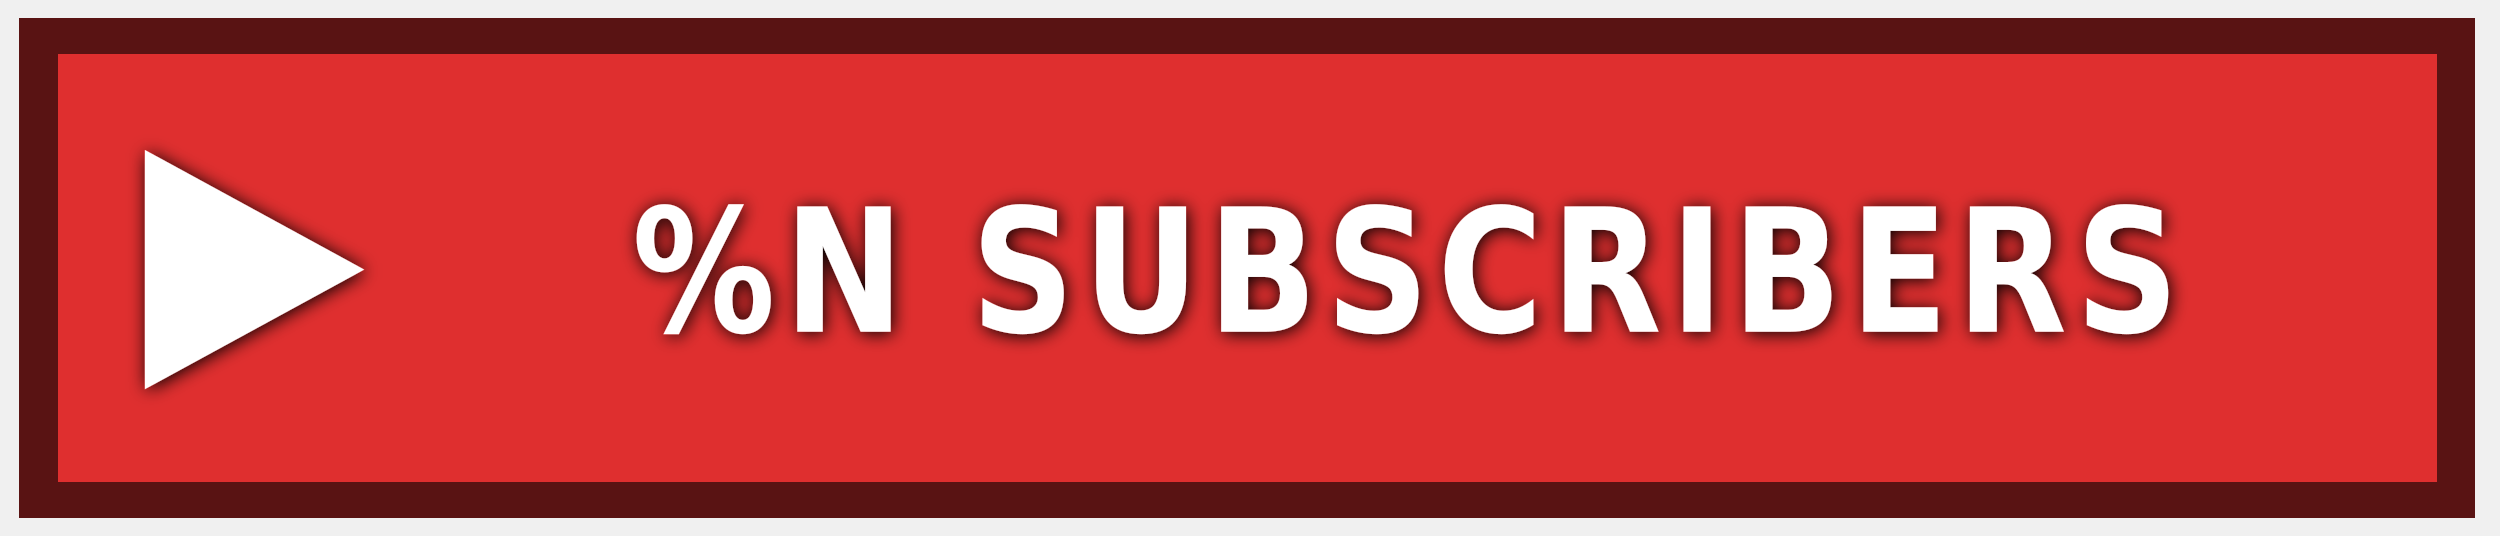
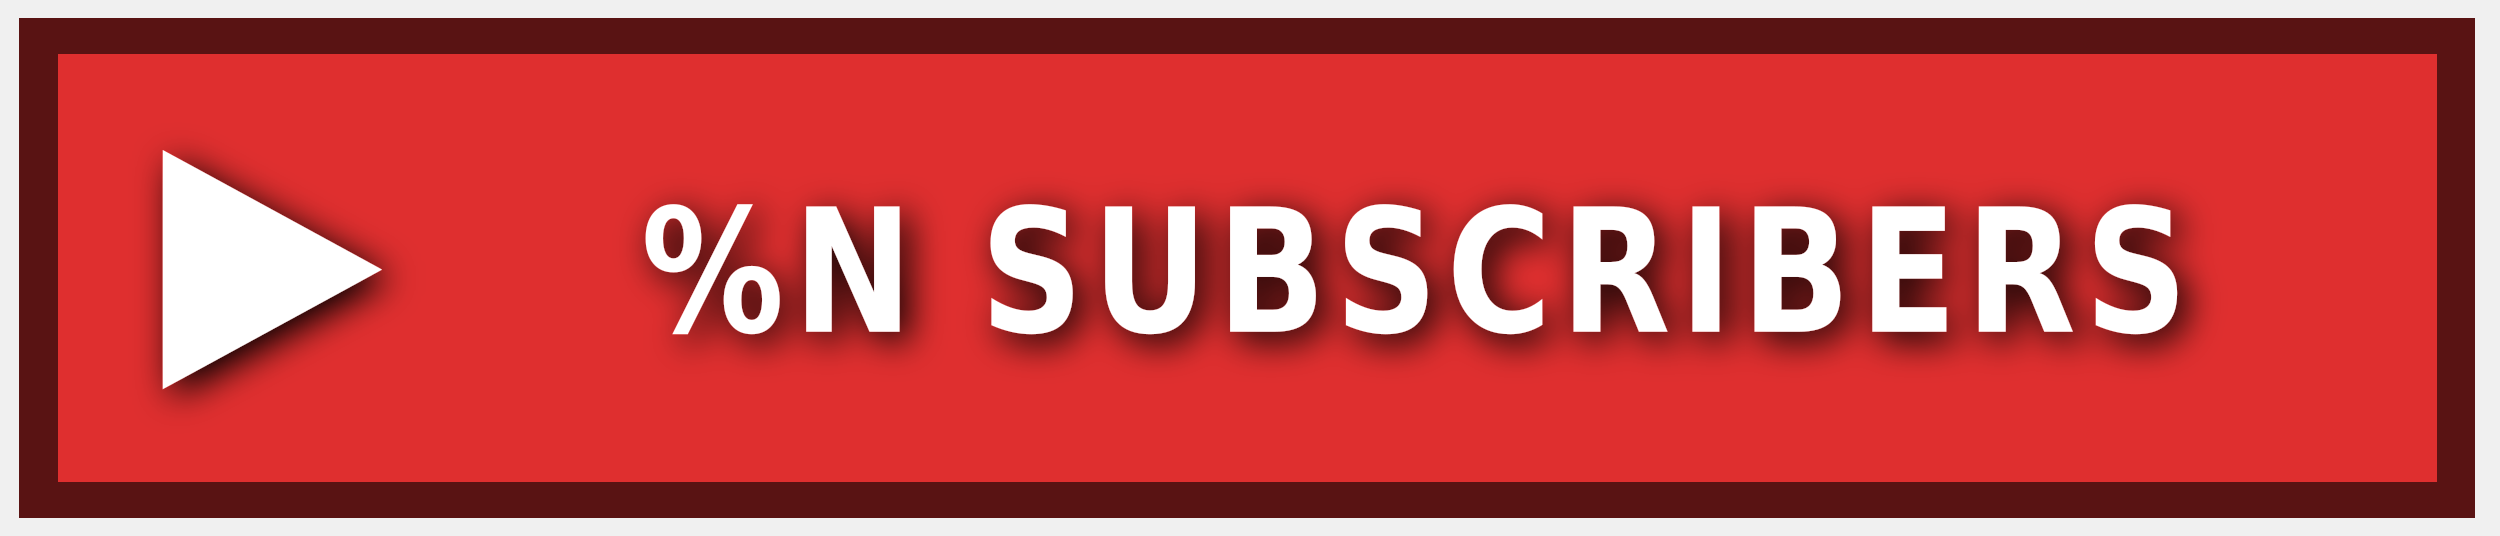
<svg xmlns="http://www.w3.org/2000/svg" xmlns:ns1="https://boxy-svg.com" width="140" height="30" role="img" aria-label="YOUTUBE">
-   <style> g:not(.noshadow) { filter: drop-shadow(0.1px 0.1px 0.5px black); } </style>
+   <style> g:not(.noshadow) { filter: drop-shadow(0.5px 0.5px 1.0px black); } </style>
  <defs>
    <ns1:guide x="121.656" y="10.118" angle="90" />
    <ns1:guide x="127.198" y="17.628" angle="90" />
  </defs>
  <g class="noshadow" shape-rendering="crispEdges" style="" transform="matrix(1.074564, 0, 0, 1, 0, 0)">
    <rect x="1" y="1" width="128" height="28" style="fill: rgb(223, 47, 47);" />
    <rect x="2" y="2" width="126" height="26" style="fill: none; stroke-width:2px; stroke: rgba(0, 0, 0, 0.6);" />
  </g>
-   <g fill="#fff" text-anchor="middle" font-family="Verdana,Geneva,DejaVu Sans,sans-serif" text-rendering="geometricPrecision" font-size="100" transform="matrix(1, 0, 0, 1, 13, 1)">
+   <g fill="#fff" text-anchor="middle" font-family="Verdana,Geneva,DejaVu Sans,sans-serif" text-rendering="geometricPrecision" font-size="100" transform="matrix(1, 0, 0, 1, 14, 1)">
    <polygon fill="#FFFFFF" points="-4.886 7.398 -4.886 20.795 7.395 14.097" />
  </g>
  <g fill="#fff" text-anchor="middle" font-family="Verdana,Geneva,DejaVu Sans,sans-serif" text-rendering="geometricPrecision" font-size="100" transform="matrix(1, 0, 0, 1, 13, 0)">
-     <text style="font-size: 80px; font-weight: 700; white-space: pre;" transform="matrix(0.1, 0, 0, 0.120296, 0, -3.678133)" x="657" y="185" letter-spacing="5">%N SUBSCRIBERS</text>
+     <text style="font-size: 80px; font-weight: 700; white-space: pre;" transform="matrix(0.1, 0, 0, 0.120296, 0, -3.678133)" x="662" y="185" letter-spacing="5">%N SUBSCRIBERS</text>
  </g>
</svg>
